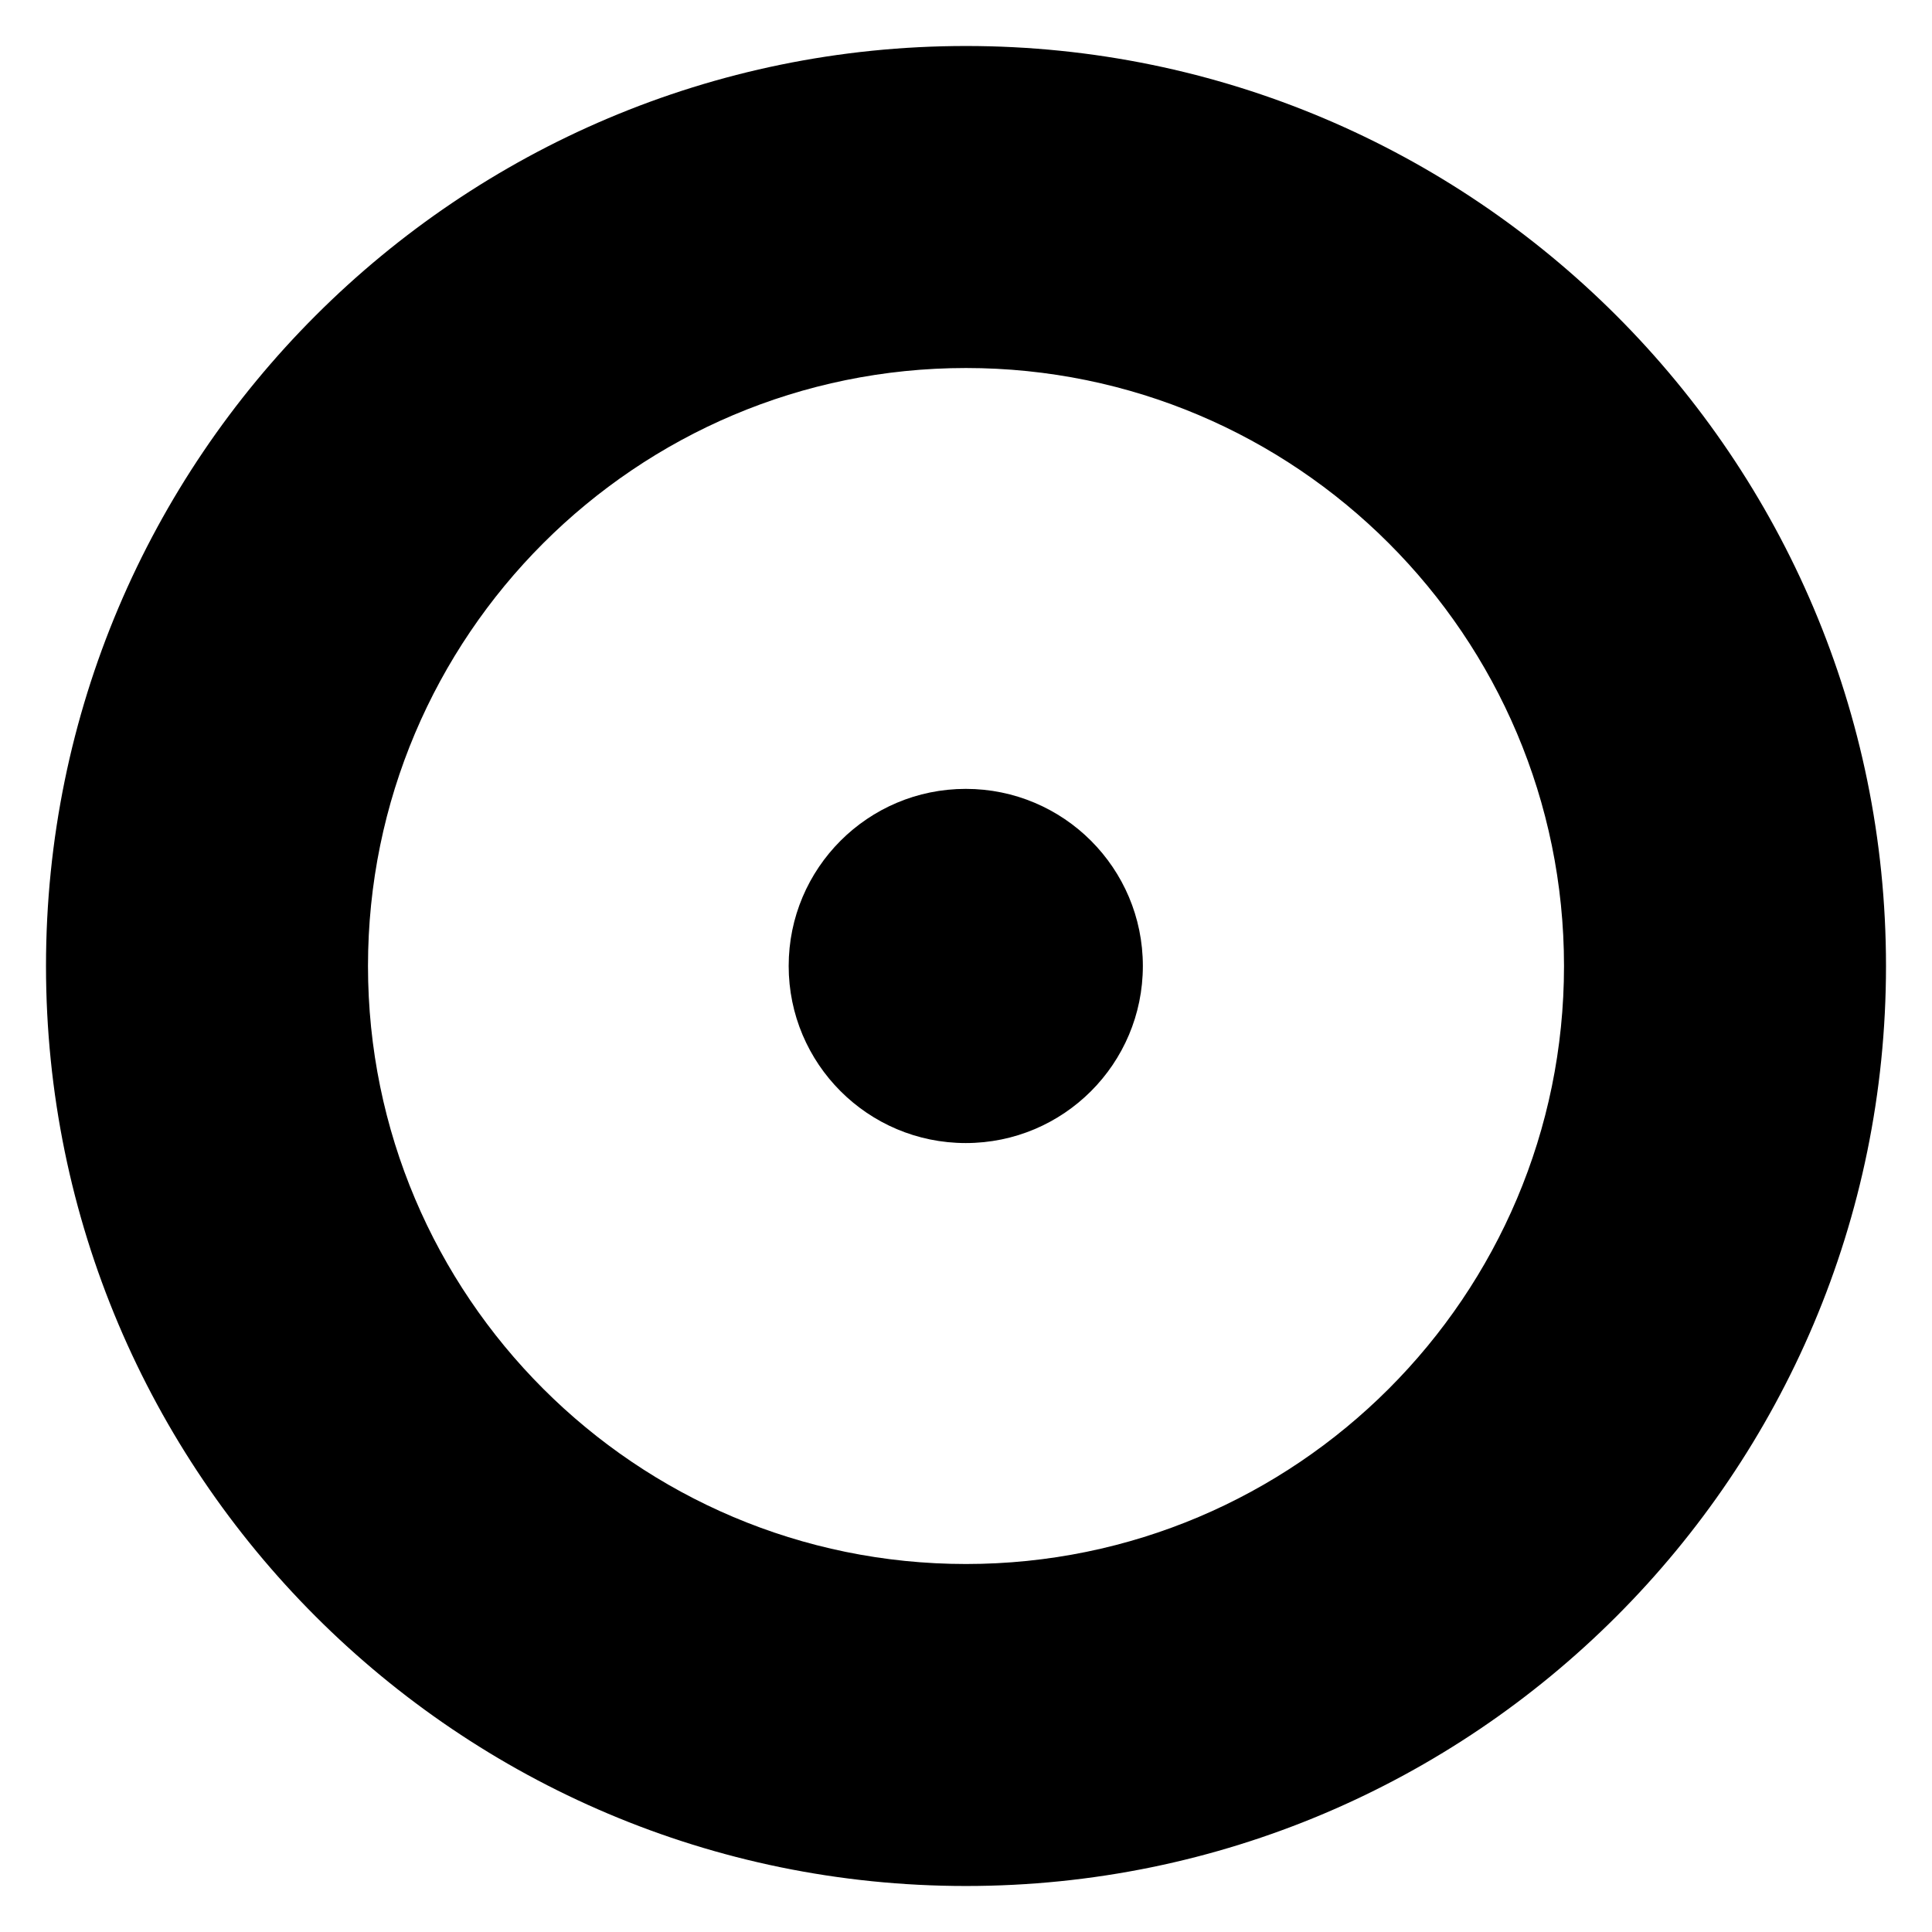
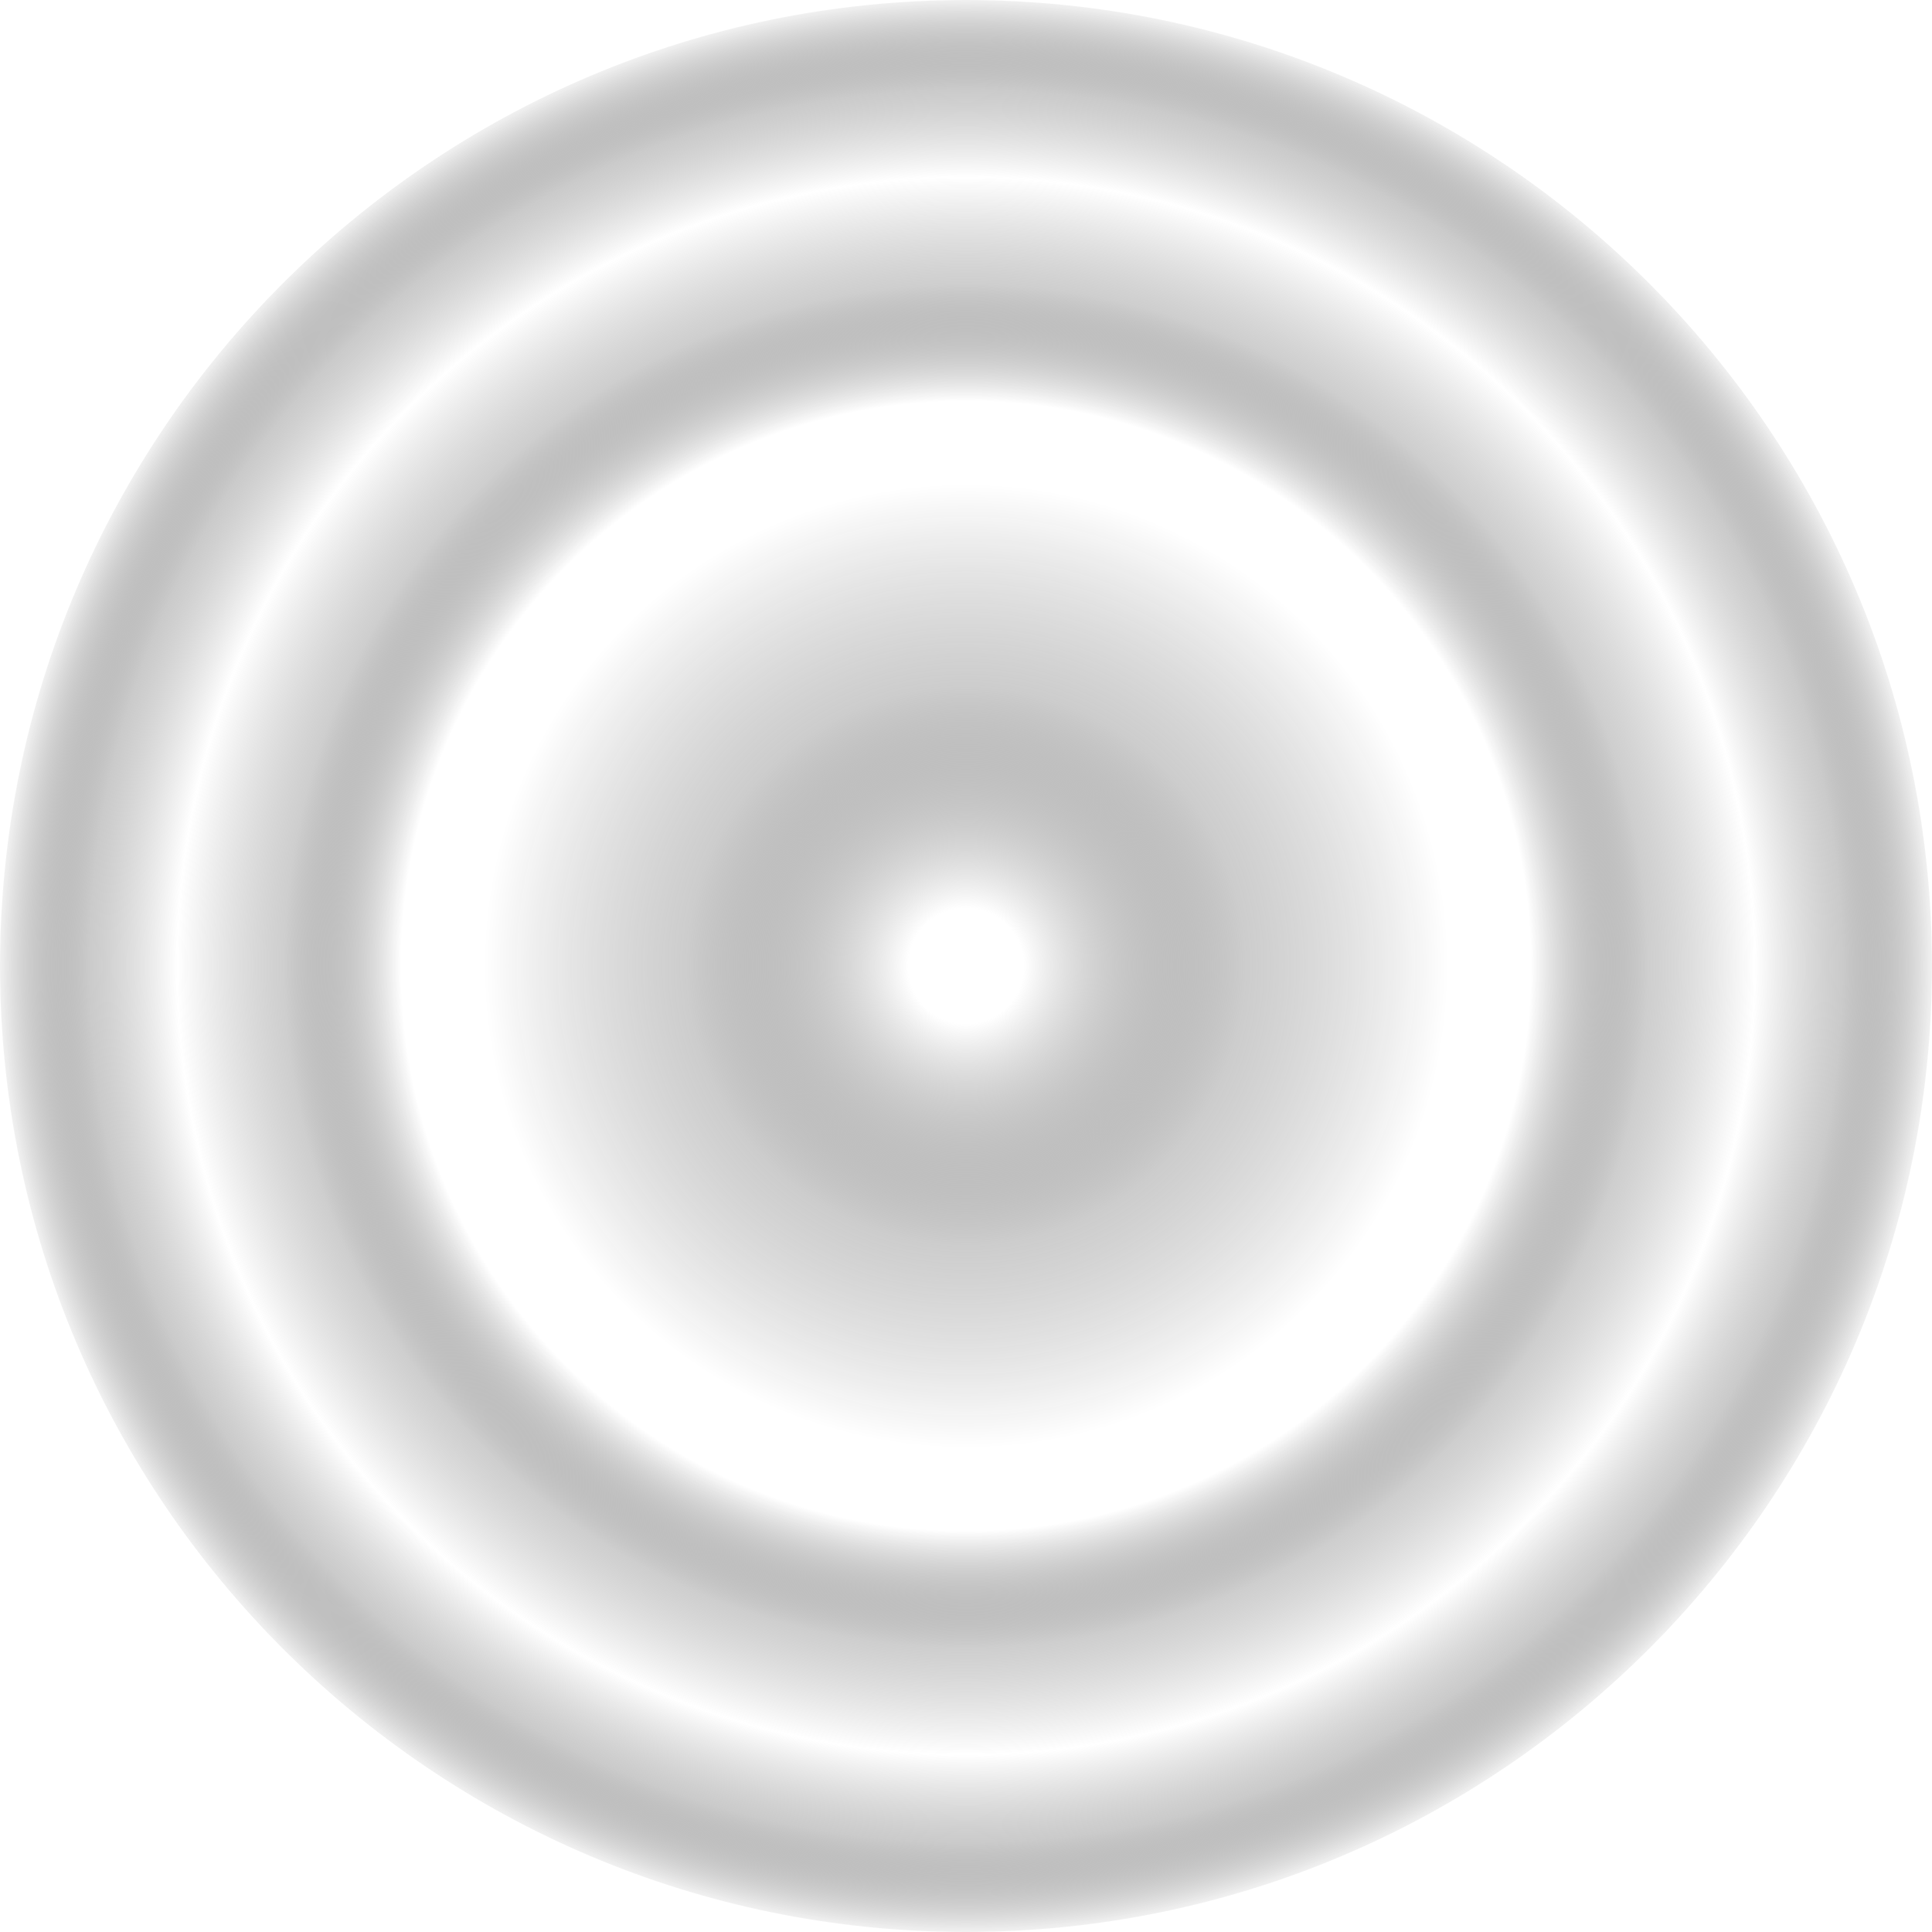
- <svg xmlns="http://www.w3.org/2000/svg" width="100%" height="100%" viewBox="0 0 350 350" version="1.1" xml:space="preserve" style="fill-rule:evenodd;clip-rule:evenodd;stroke-linejoin:round;stroke-miterlimit:2;">
-   <g id="Probe" transform="matrix(4.17821,0,0,4.17821,-627.256,-627.219)">
-     <path id="Circle" d="M192.009,152.111C214.025,152.111 231.899,169.985 231.899,192.001C231.899,214.016 214.025,231.89 192.009,231.89C169.994,231.89 152.12,214.016 152.12,192.001C152.12,169.985 169.994,152.111 192.009,152.111ZM192.009,166.073C177.699,166.073 166.081,177.691 166.081,192.001C166.081,206.311 177.699,217.929 192.009,217.929C206.32,217.929 217.938,206.311 217.938,192.001C217.938,177.691 206.32,166.073 192.009,166.073Z" />
-     <g id="Dot" transform="matrix(1.22794,0,0,1.22794,-43.5379,-44.0613)">
-       <circle cx="191.815" cy="192.241" r="6.253" />
+ <svg xmlns="http://www.w3.org/2000/svg" width="100%" height="100%" viewBox="0 0 100 100" version="1.1" xml:space="preserve" style="fill-rule:evenodd;clip-rule:evenodd;stroke-linejoin:round;stroke-miterlimit:2;">
+   <g transform="matrix(3.125,0,0,3.125,0,0)">
+     <g id="Hull" transform="matrix(1,0,0,1,-226,-2)">
+       <g id="Probe">
+         <g id="Hull1">
+           <g id="Body" transform="matrix(2.66667,0,0,2.66667,-403.333,-30)">
+             <circle cx="242" cy="18" r="3" style="fill:url(#_Radial1);" />
+           </g>
+           <g transform="matrix(1,0,0,1,-795,0)">
+             <path d="M1037,2C1045.83,2 1053,9.169 1053,18C1053,26.831 1045.83,34 1037,34C1028.17,34 1021,26.831 1021,18C1021,9.169 1028.17,2 1037,2ZM1037,9.5C1032.31,9.5 1028.5,13.309 1028.5,18C1028.5,22.691 1032.31,26.5 1037,26.5C1041.69,26.5 1045.5,22.691 1045.5,18C1045.5,13.309 1041.69,9.5 1037,9.5Z" style="fill:url(#_Radial2);" />
+           </g>
+         </g>
+       </g>
    </g>
  </g>
+   <defs>
+     <radialGradient id="_Radial1" cx="0" cy="0" r="1" gradientUnits="userSpaceOnUse" gradientTransform="matrix(3,0,0,3,242,18)">
+       <stop offset="0" style="stop-color:white;stop-opacity:1" />
+       <stop offset="0.12" style="stop-color:white;stop-opacity:1" />
+       <stop offset="0.58" style="stop-color:rgb(69,69,69);stop-opacity:0.27" />
+       <stop offset="1" style="stop-color:black;stop-opacity:0" />
+     </radialGradient>
+     <radialGradient id="_Radial2" cx="0" cy="0" r="1" gradientUnits="userSpaceOnUse" gradientTransform="matrix(16,0,0,16,1037,18)">
+       <stop offset="0" style="stop-color:black;stop-opacity:0" />
+       <stop offset="0.58" style="stop-color:black;stop-opacity:0" />
+       <stop offset="0.7" style="stop-color:rgb(189,189,189);stop-opacity:0.74" />
+       <stop offset="0.81" style="stop-color:white;stop-opacity:1" />
+       <stop offset="0.9" style="stop-color:rgb(181,181,181);stop-opacity:0.71" />
+       <stop offset="1" style="stop-color:black;stop-opacity:0" />
+     </radialGradient>
+   </defs>
</svg>
